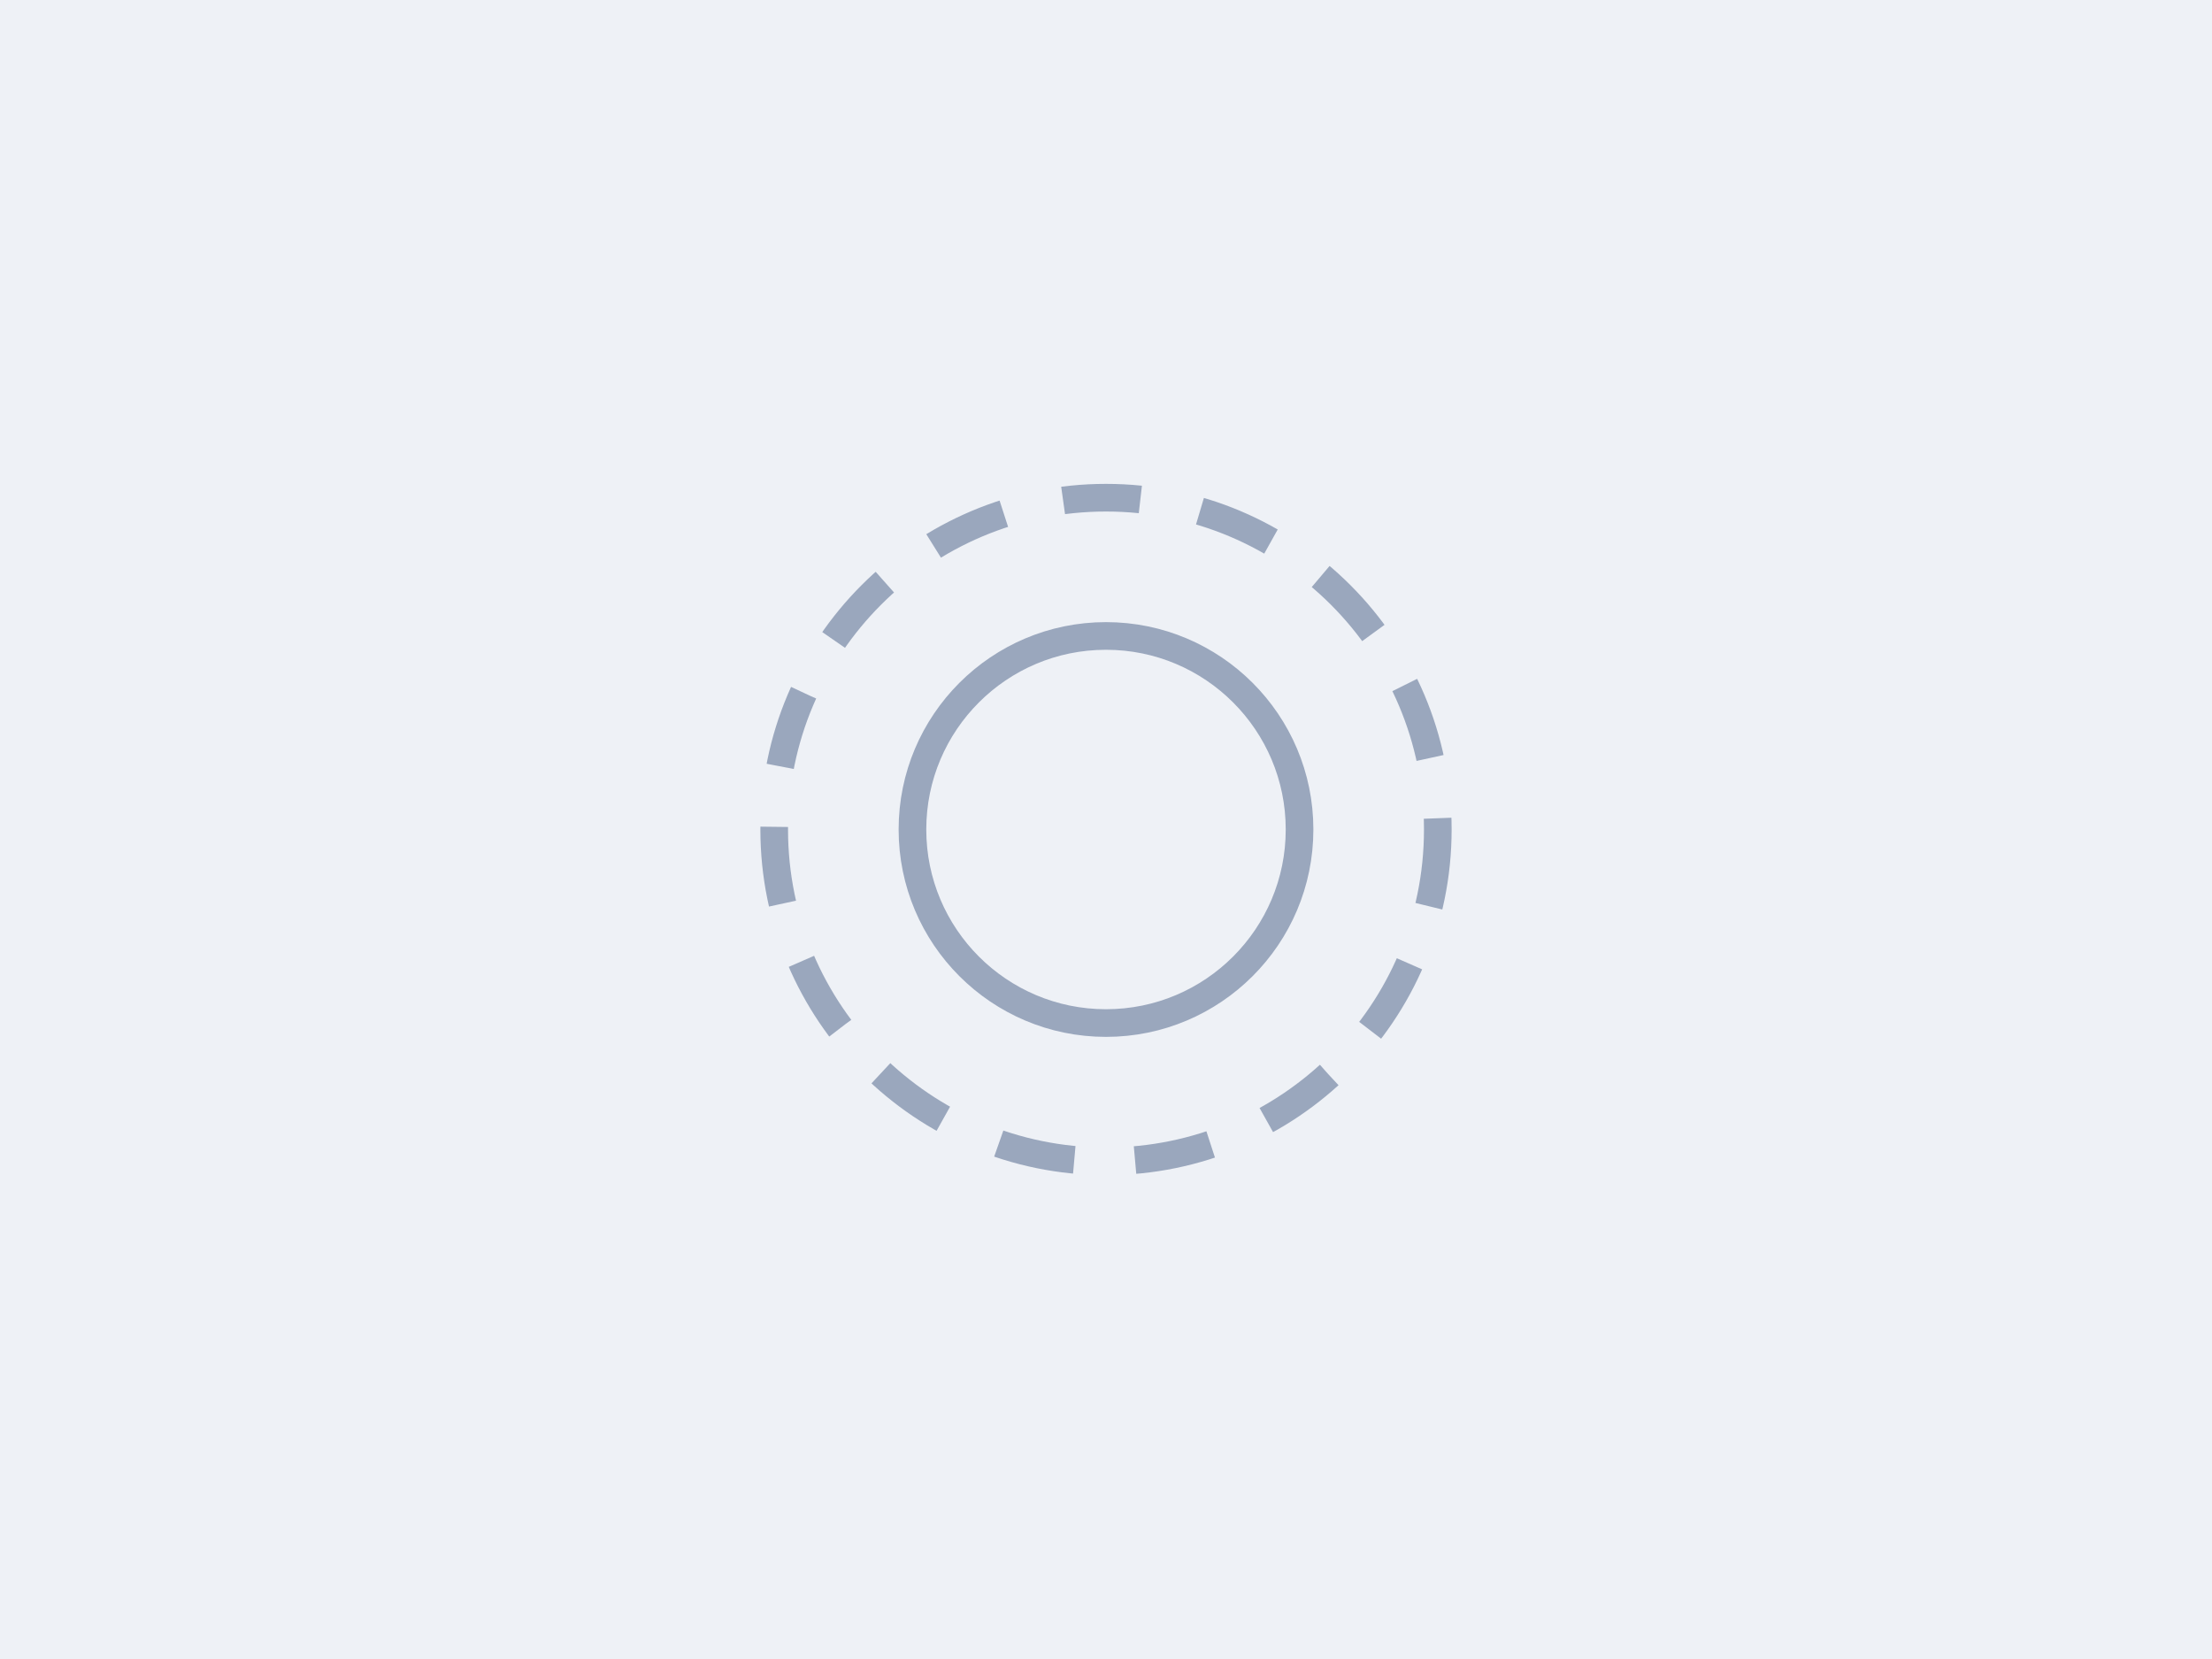
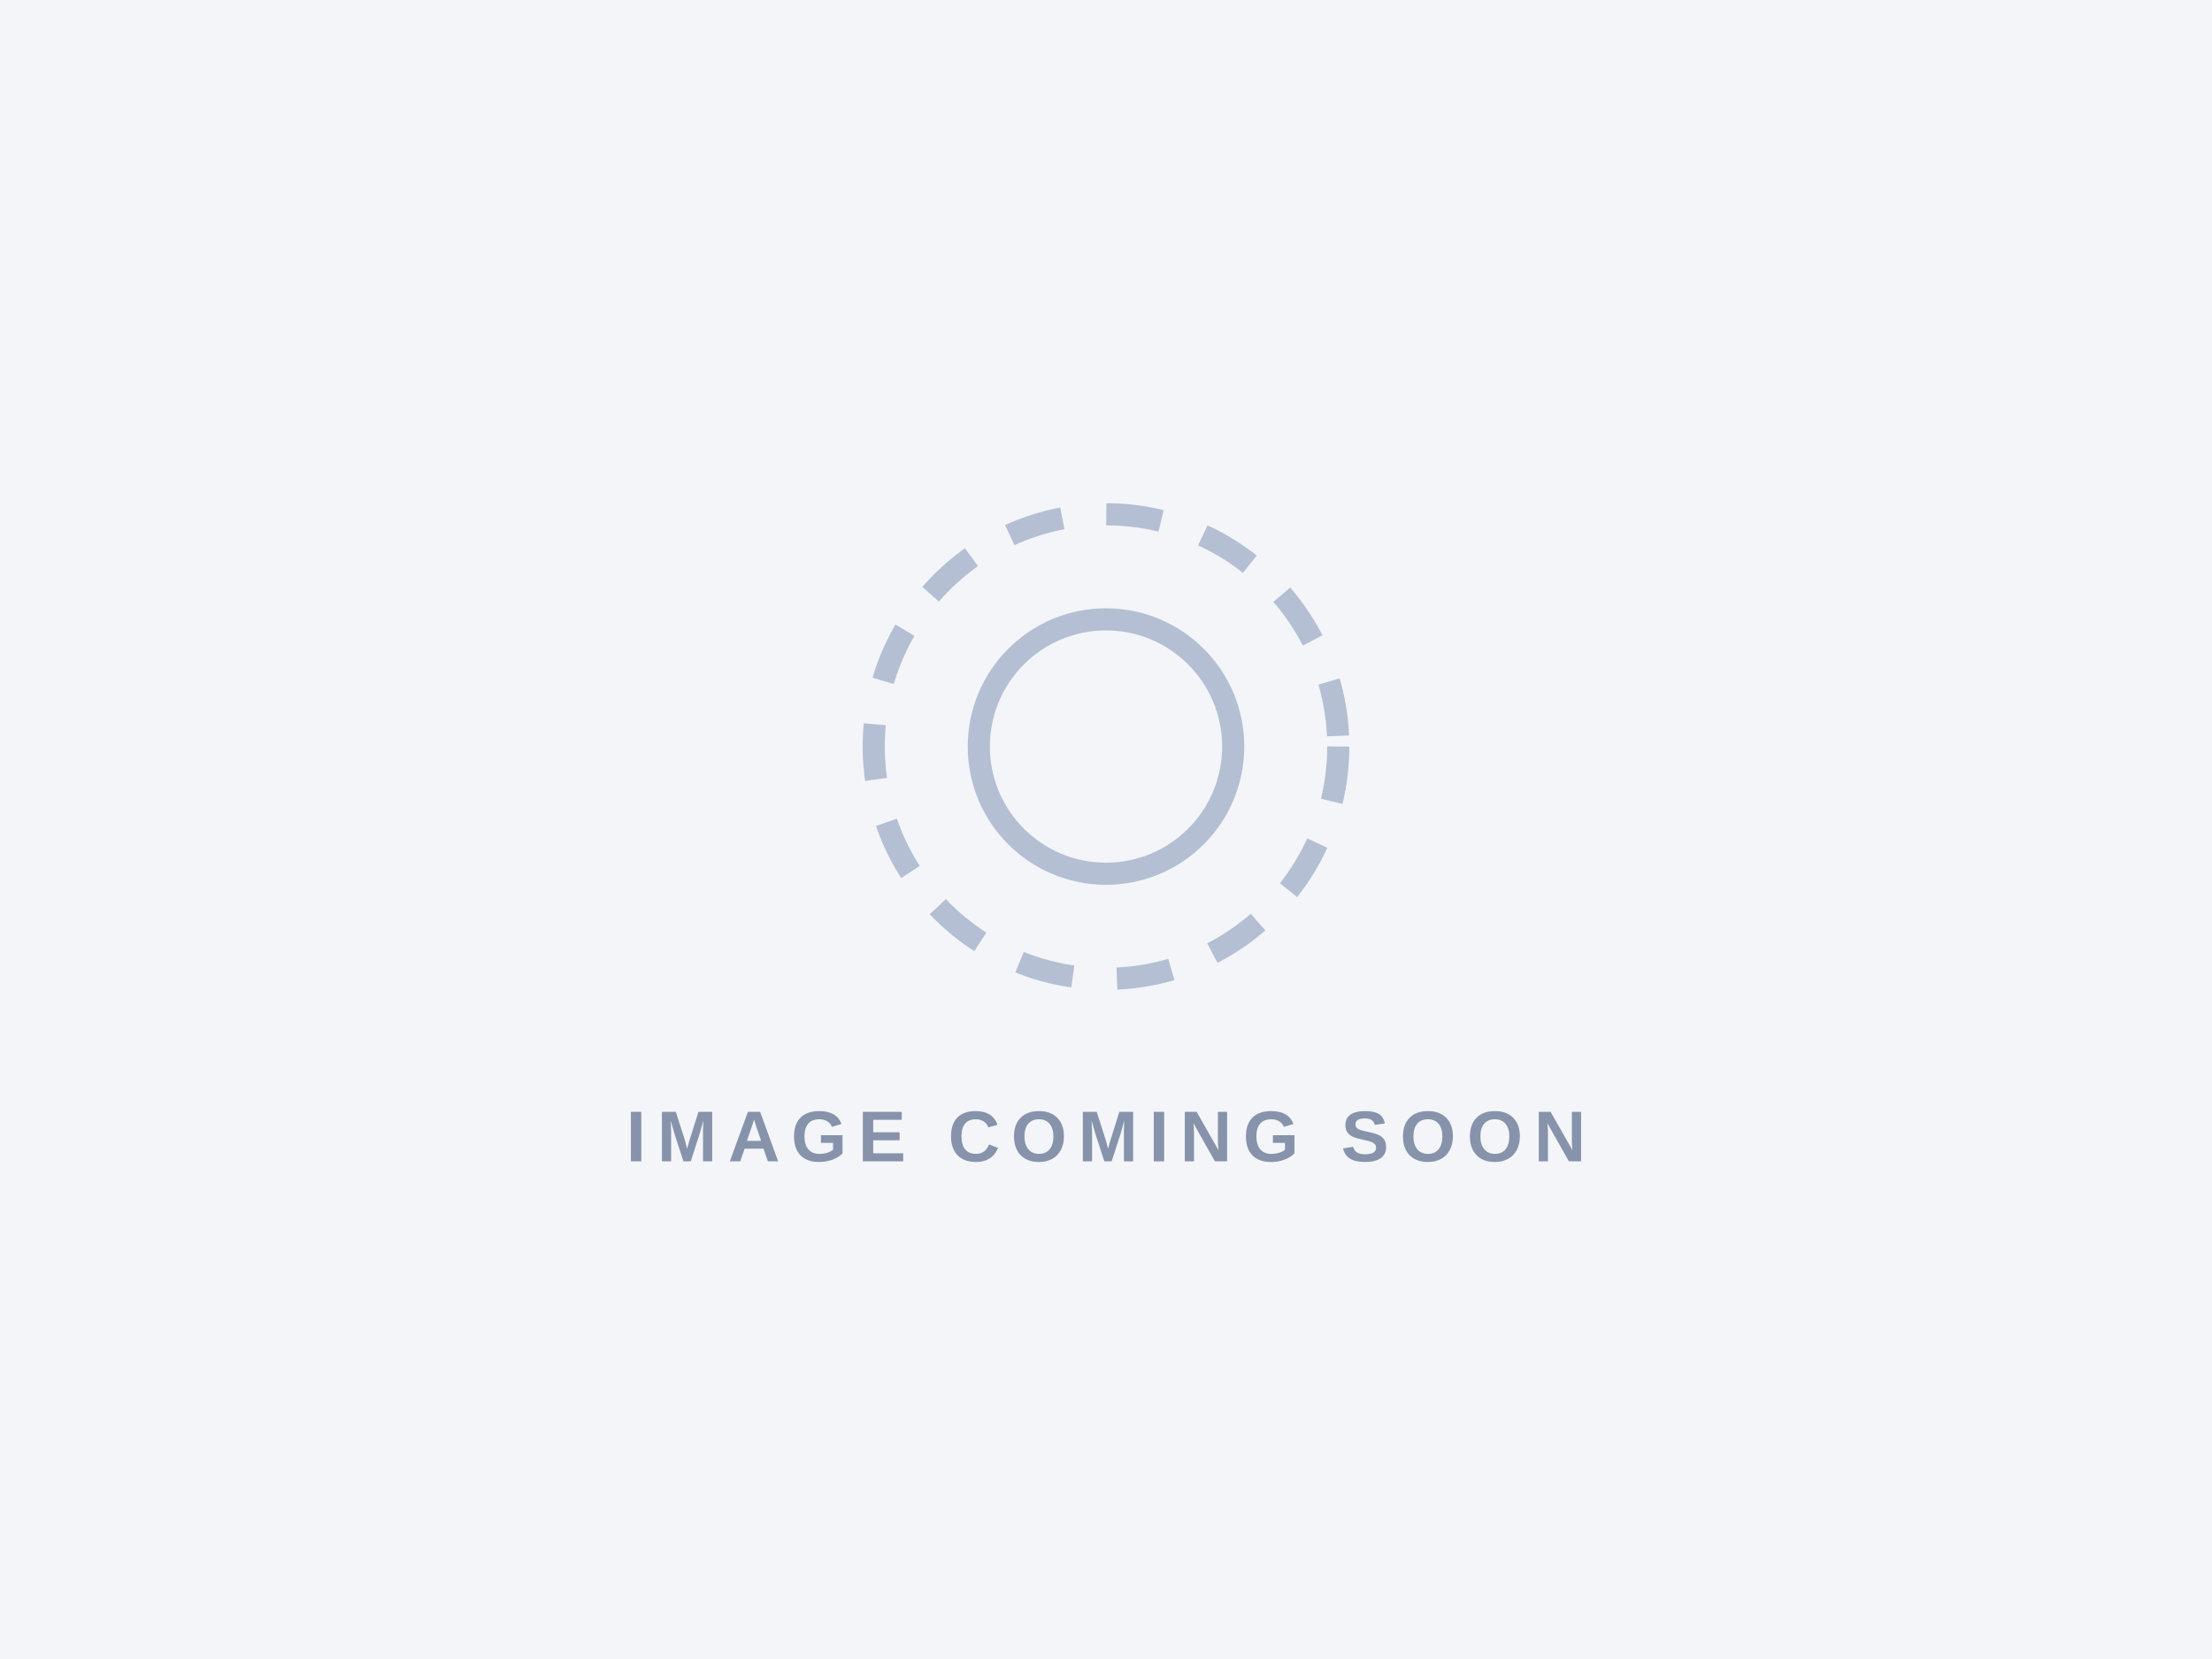
<svg xmlns="http://www.w3.org/2000/svg" viewBox="0 0 800 600">
-   <rect width="800" height="600" fill="#EEF1F6" />
-   <g fill="none" stroke="#9AA7BD" stroke-width="10">
-     <circle cx="400" cy="300" r="70" />
-     <circle cx="400" cy="300" r="120" stroke-dasharray="28 22" />
+   <rect width="800" height="600" fill="#F3F5F9" />
+   <g fill="none" stroke="#B4BFD3" stroke-width="8">
+     <circle cx="400" cy="270" r="46" />
+     <circle cx="400" cy="270" r="84" stroke-dasharray="20 16" />
  </g>
+   <text x="400" y="420" text-anchor="middle" font-family="Arial,sans-serif" font-size="26" font-weight="600" letter-spacing="4" fill="#8693AB">IMAGE COMING SOON</text>
</svg>
